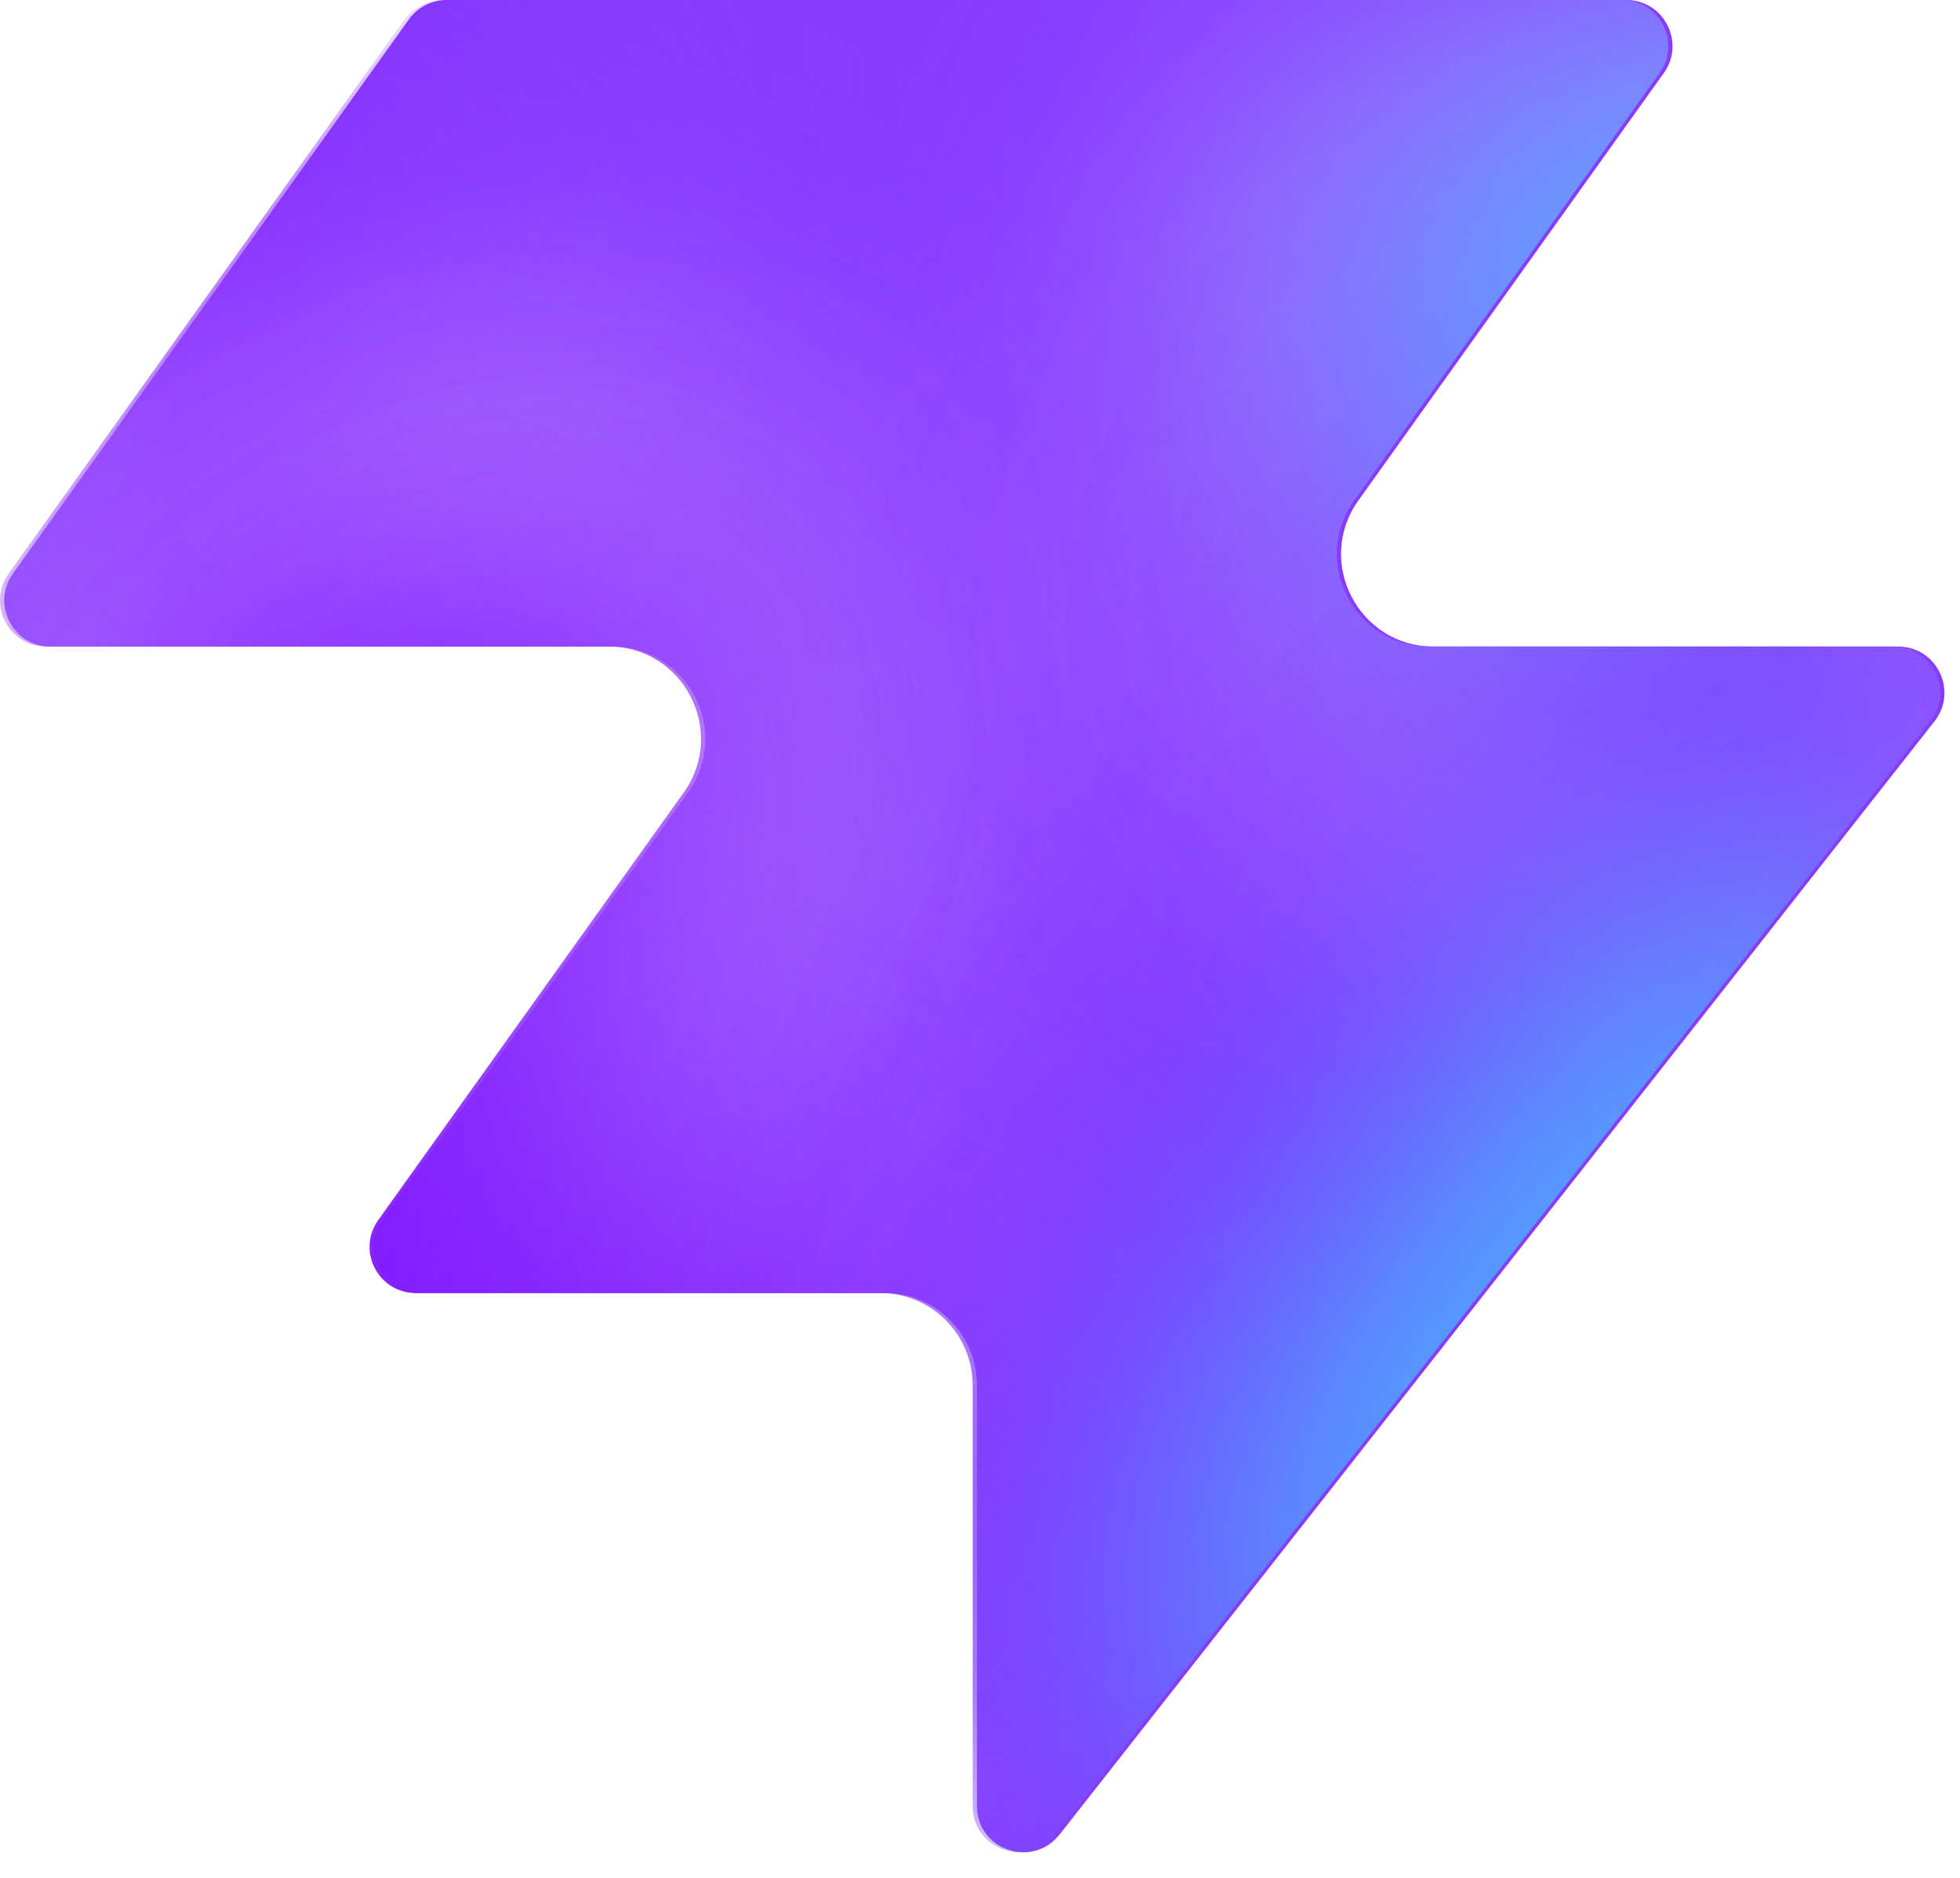
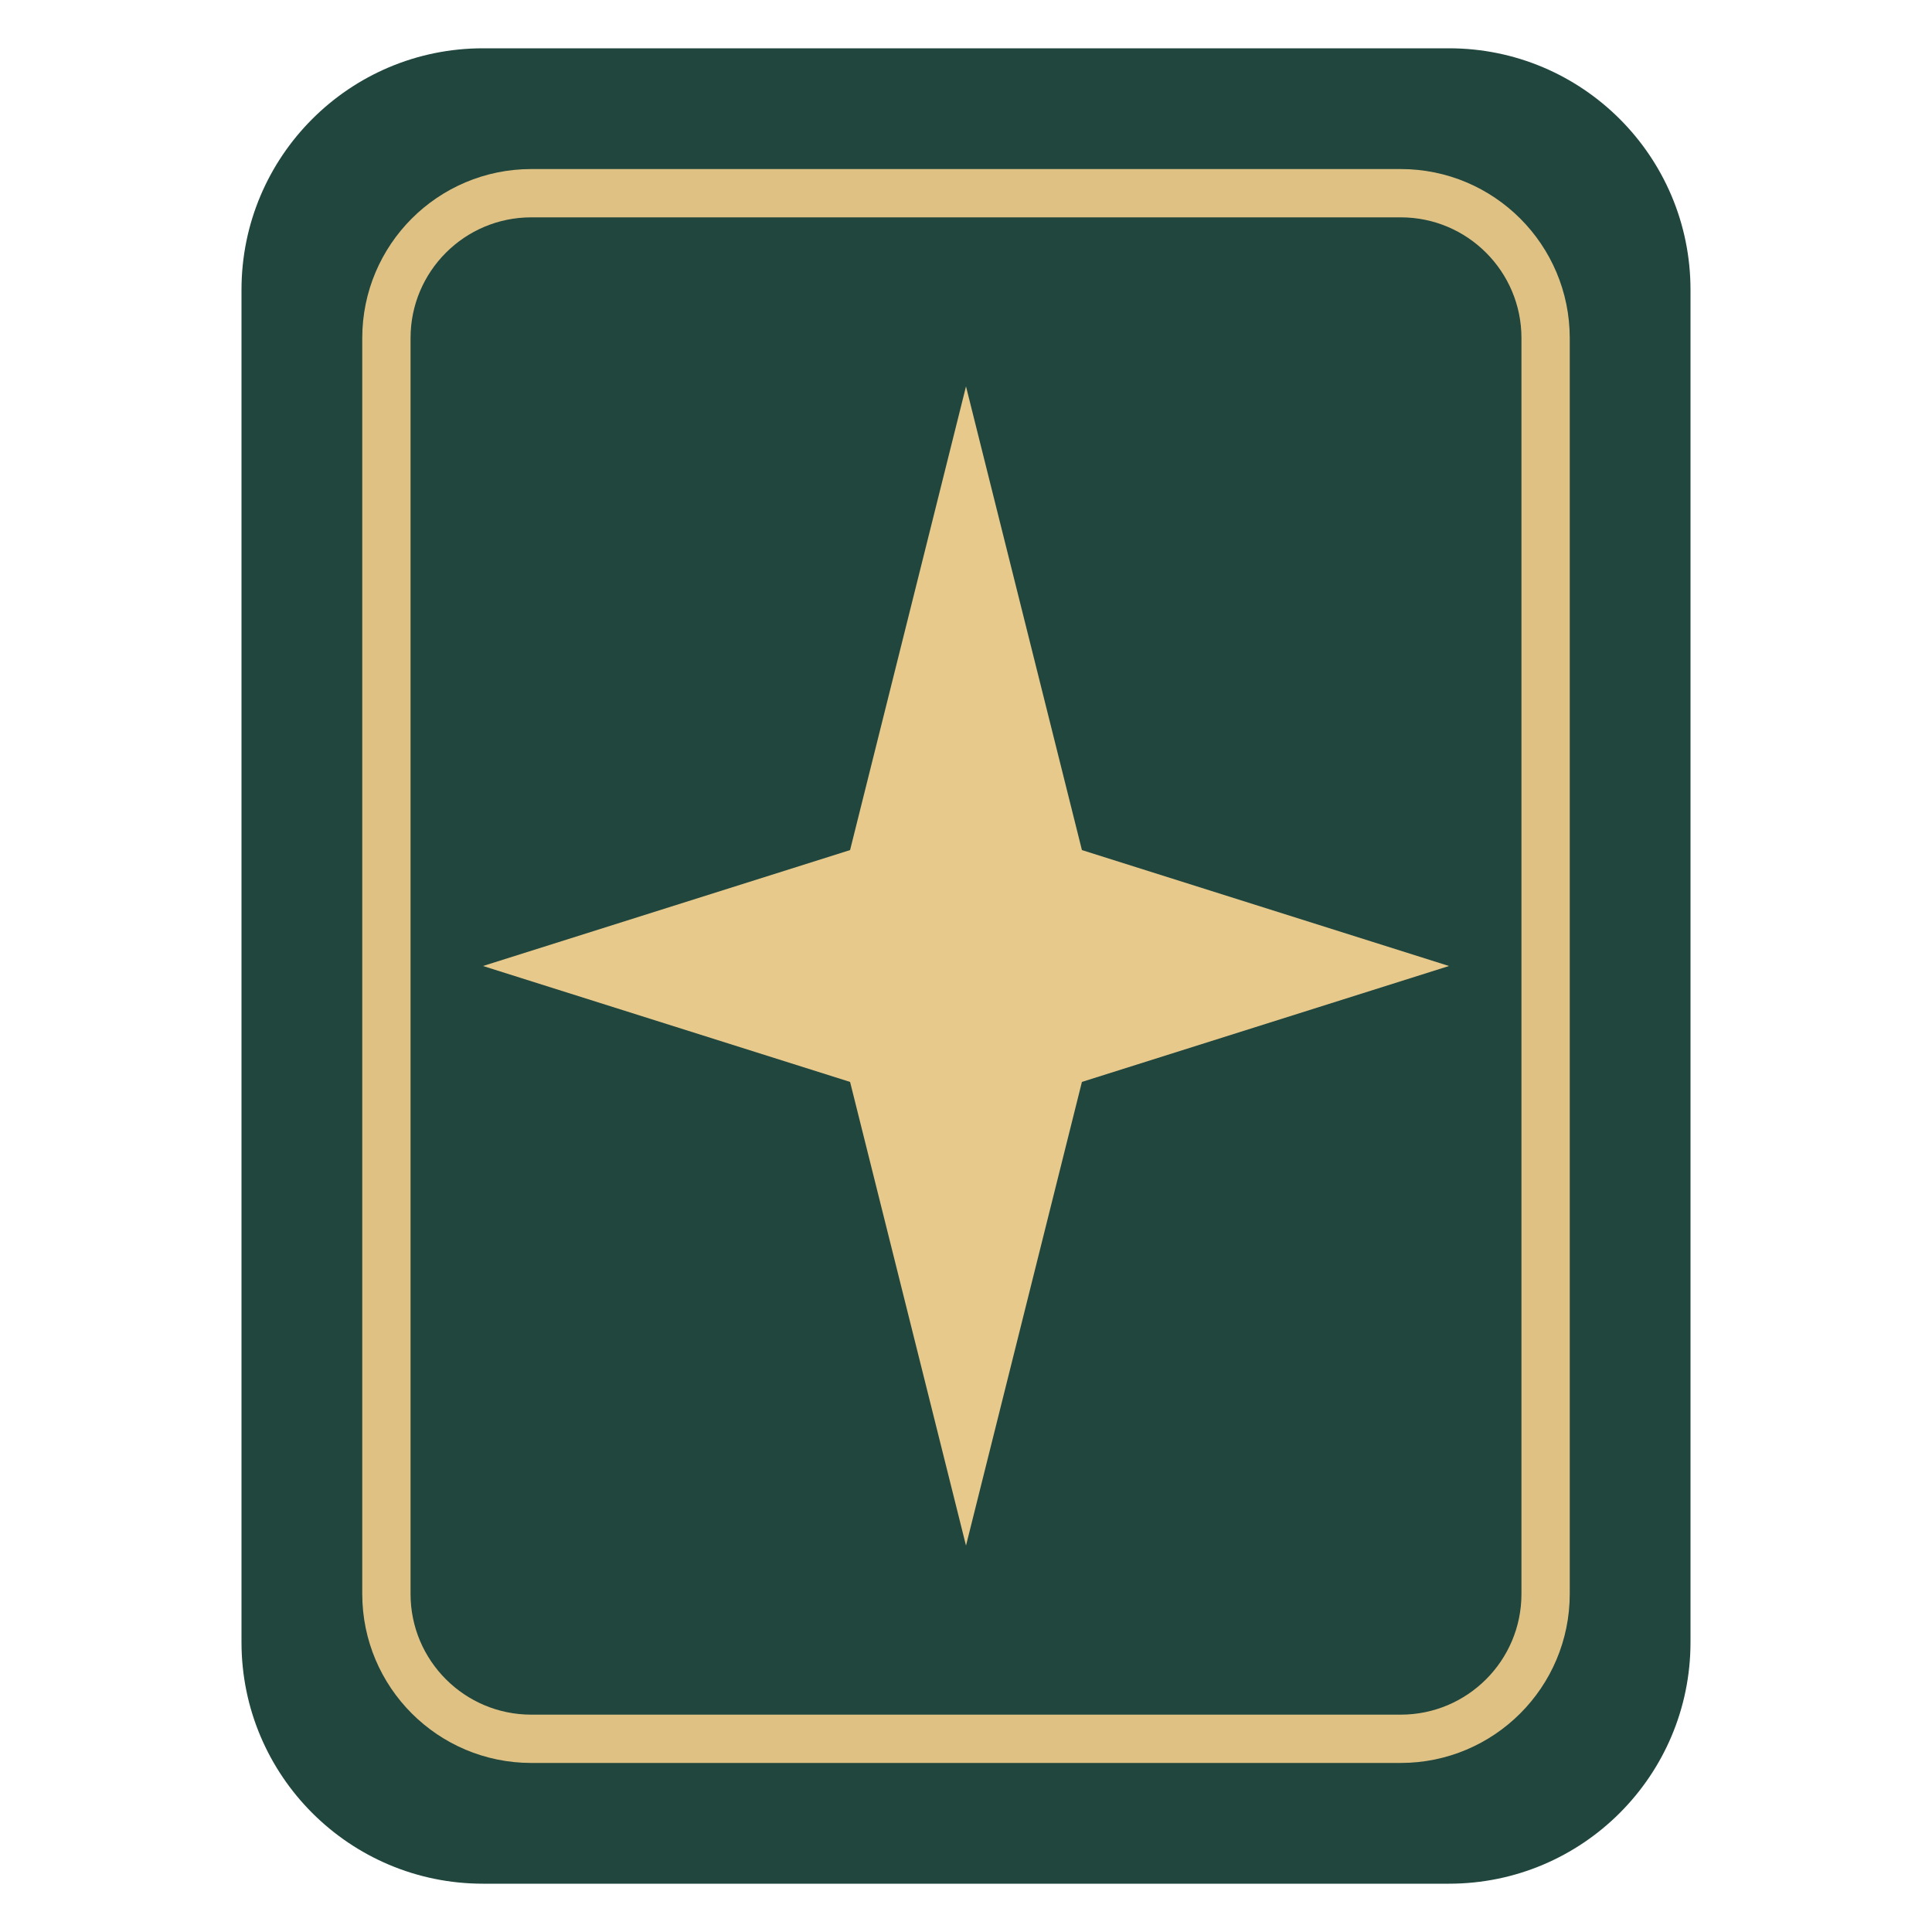
- <svg xmlns="http://www.w3.org/2000/svg" width="48" height="46" fill="none" viewBox="0 0 48 46">
-   <path fill="#863bff" d="M25.946 44.938c-.664.845-2.021.375-2.021-.698V33.937a2.26 2.26 0 0 0-2.262-2.262H10.287c-.92 0-1.456-1.04-.92-1.788l7.48-10.471c1.07-1.497 0-3.578-1.842-3.578H1.237c-.92 0-1.456-1.04-.92-1.788L10.013.474c.214-.297.556-.474.92-.474h28.894c.92 0 1.456 1.04.92 1.788l-7.48 10.471c-1.07 1.498 0 3.579 1.842 3.579h11.377c.943 0 1.473 1.088.89 1.83L25.947 44.94z" style="fill:#863bff;fill:color(display-p3 .525 .23 1);fill-opacity:1" />
-   <mask id="a" width="48" height="46" x="0" y="0" maskUnits="userSpaceOnUse" style="mask-type:alpha">
-     <path fill="#000" d="M25.842 44.938c-.664.844-2.021.375-2.021-.698V33.937a2.26 2.26 0 0 0-2.262-2.262H10.183c-.92 0-1.456-1.04-.92-1.788l7.48-10.471c1.07-1.498 0-3.579-1.842-3.579H1.133c-.92 0-1.456-1.04-.92-1.787L9.91.473c.214-.297.556-.474.92-.474h28.894c.92 0 1.456 1.04.92 1.788l-7.48 10.471c-1.07 1.498 0 3.578 1.842 3.578h11.377c.943 0 1.473 1.088.89 1.832L25.843 44.94z" style="fill:#000;fill-opacity:1" />
-   </mask>
-   <g mask="url(#a)">
-     <g filter="url(#b)">
-       <ellipse cx="5.508" cy="14.704" fill="#ede6ff" rx="5.508" ry="14.704" style="fill:#ede6ff;fill:color(display-p3 .927 .903 1);fill-opacity:1" transform="matrix(.00324 1 1 -.00324 -4.47 31.516)" />
-     </g>
-     <g filter="url(#c)">
-       <ellipse cx="10.399" cy="29.851" fill="#ede6ff" rx="10.399" ry="29.851" style="fill:#ede6ff;fill:color(display-p3 .927 .903 1);fill-opacity:1" transform="matrix(.00324 1 1 -.00324 -39.328 7.883)" />
-     </g>
-     <g filter="url(#d)">
-       <ellipse cx="5.508" cy="30.487" fill="#7e14ff" rx="5.508" ry="30.487" style="fill:#7e14ff;fill:color(display-p3 .492 .077 1);fill-opacity:1" transform="rotate(89.814 -25.913 -14.639)scale(1 -1)" />
-     </g>
-     <g filter="url(#e)">
-       <ellipse cx="5.508" cy="30.599" fill="#7e14ff" rx="5.508" ry="30.599" style="fill:#7e14ff;fill:color(display-p3 .492 .077 1);fill-opacity:1" transform="rotate(89.814 -32.644 -3.334)scale(1 -1)" />
-     </g>
-     <g filter="url(#f)">
-       <ellipse cx="5.508" cy="30.599" fill="#7e14ff" rx="5.508" ry="30.599" style="fill:#7e14ff;fill:color(display-p3 .492 .077 1);fill-opacity:1" transform="matrix(.00324 1 1 -.00324 -34.34 30.47)" />
-     </g>
-     <g filter="url(#g)">
-       <ellipse cx="14.072" cy="22.078" fill="#ede6ff" rx="14.072" ry="22.078" style="fill:#ede6ff;fill:color(display-p3 .927 .903 1);fill-opacity:1" transform="rotate(93.35 24.506 48.493)scale(-1 1)" />
-     </g>
-     <g filter="url(#h)">
-       <ellipse cx="3.47" cy="21.501" fill="#7e14ff" rx="3.47" ry="21.501" style="fill:#7e14ff;fill:color(display-p3 .492 .077 1);fill-opacity:1" transform="rotate(89.009 28.708 47.59)scale(-1 1)" />
-     </g>
-     <g filter="url(#i)">
-       <ellipse cx="3.47" cy="21.501" fill="#7e14ff" rx="3.47" ry="21.501" style="fill:#7e14ff;fill:color(display-p3 .492 .077 1);fill-opacity:1" transform="rotate(89.009 28.708 47.59)scale(-1 1)" />
-     </g>
-     <g filter="url(#j)">
-       <ellipse cx=".387" cy="8.972" fill="#7e14ff" rx="4.407" ry="29.108" style="fill:#7e14ff;fill:color(display-p3 .492 .077 1);fill-opacity:1" transform="rotate(39.51 .387 8.972)" />
-     </g>
-     <g filter="url(#k)">
-       <ellipse cx="47.523" cy="-6.092" fill="#7e14ff" rx="4.407" ry="29.108" style="fill:#7e14ff;fill:color(display-p3 .492 .077 1);fill-opacity:1" transform="rotate(37.892 47.523 -6.092)" />
-     </g>
-     <g filter="url(#l)">
-       <ellipse cx="41.412" cy="6.333" fill="#47bfff" rx="5.971" ry="9.665" style="fill:#47bfff;fill:color(display-p3 .28 .748 1);fill-opacity:1" transform="rotate(37.892 41.412 6.333)" />
-     </g>
-     <g filter="url(#m)">
-       <ellipse cx="-1.879" cy="38.332" fill="#7e14ff" rx="4.407" ry="29.108" style="fill:#7e14ff;fill:color(display-p3 .492 .077 1);fill-opacity:1" transform="rotate(37.892 -1.88 38.332)" />
-     </g>
-     <g filter="url(#n)">
-       <ellipse cx="-1.879" cy="38.332" fill="#7e14ff" rx="4.407" ry="29.108" style="fill:#7e14ff;fill:color(display-p3 .492 .077 1);fill-opacity:1" transform="rotate(37.892 -1.88 38.332)" />
-     </g>
-     <g filter="url(#o)">
-       <ellipse cx="35.651" cy="29.907" fill="#7e14ff" rx="4.407" ry="29.108" style="fill:#7e14ff;fill:color(display-p3 .492 .077 1);fill-opacity:1" transform="rotate(37.892 35.651 29.907)" />
-     </g>
-     <g filter="url(#p)">
-       <ellipse cx="38.418" cy="32.4" fill="#47bfff" rx="5.971" ry="15.297" style="fill:#47bfff;fill:color(display-p3 .28 .748 1);fill-opacity:1" transform="rotate(37.892 38.418 32.4)" />
-     </g>
-   </g>
-   <defs>
-     <filter id="b" width="60.045" height="41.654" x="-19.77" y="16.149" color-interpolation-filters="sRGB" filterUnits="userSpaceOnUse">
-       <feFlood flood-opacity="0" result="BackgroundImageFix" />
-       <feBlend in="SourceGraphic" in2="BackgroundImageFix" result="shape" />
-       <feGaussianBlur result="effect1_foregroundBlur_2002_17158" stdDeviation="7.659" />
-     </filter>
-     <filter id="c" width="90.34" height="51.437" x="-54.613" y="-7.533" color-interpolation-filters="sRGB" filterUnits="userSpaceOnUse">
-       <feFlood flood-opacity="0" result="BackgroundImageFix" />
-       <feBlend in="SourceGraphic" in2="BackgroundImageFix" result="shape" />
-       <feGaussianBlur result="effect1_foregroundBlur_2002_17158" stdDeviation="7.659" />
-     </filter>
-     <filter id="d" width="79.355" height="29.4" x="-49.64" y="2.03" color-interpolation-filters="sRGB" filterUnits="userSpaceOnUse">
-       <feFlood flood-opacity="0" result="BackgroundImageFix" />
-       <feBlend in="SourceGraphic" in2="BackgroundImageFix" result="shape" />
-       <feGaussianBlur result="effect1_foregroundBlur_2002_17158" stdDeviation="4.596" />
-     </filter>
-     <filter id="e" width="79.579" height="29.4" x="-45.045" y="20.029" color-interpolation-filters="sRGB" filterUnits="userSpaceOnUse">
-       <feFlood flood-opacity="0" result="BackgroundImageFix" />
-       <feBlend in="SourceGraphic" in2="BackgroundImageFix" result="shape" />
-       <feGaussianBlur result="effect1_foregroundBlur_2002_17158" stdDeviation="4.596" />
-     </filter>
-     <filter id="f" width="79.579" height="29.4" x="-43.513" y="21.178" color-interpolation-filters="sRGB" filterUnits="userSpaceOnUse">
-       <feFlood flood-opacity="0" result="BackgroundImageFix" />
-       <feBlend in="SourceGraphic" in2="BackgroundImageFix" result="shape" />
-       <feGaussianBlur result="effect1_foregroundBlur_2002_17158" stdDeviation="4.596" />
-     </filter>
-     <filter id="g" width="74.749" height="58.852" x="15.756" y="-17.901" color-interpolation-filters="sRGB" filterUnits="userSpaceOnUse">
-       <feFlood flood-opacity="0" result="BackgroundImageFix" />
-       <feBlend in="SourceGraphic" in2="BackgroundImageFix" result="shape" />
-       <feGaussianBlur result="effect1_foregroundBlur_2002_17158" stdDeviation="7.659" />
-     </filter>
-     <filter id="h" width="61.377" height="25.362" x="23.548" y="2.284" color-interpolation-filters="sRGB" filterUnits="userSpaceOnUse">
-       <feFlood flood-opacity="0" result="BackgroundImageFix" />
-       <feBlend in="SourceGraphic" in2="BackgroundImageFix" result="shape" />
-       <feGaussianBlur result="effect1_foregroundBlur_2002_17158" stdDeviation="4.596" />
-     </filter>
-     <filter id="i" width="61.377" height="25.362" x="23.548" y="2.284" color-interpolation-filters="sRGB" filterUnits="userSpaceOnUse">
-       <feFlood flood-opacity="0" result="BackgroundImageFix" />
-       <feBlend in="SourceGraphic" in2="BackgroundImageFix" result="shape" />
-       <feGaussianBlur result="effect1_foregroundBlur_2002_17158" stdDeviation="4.596" />
-     </filter>
-     <filter id="j" width="56.045" height="63.649" x="-27.636" y="-22.853" color-interpolation-filters="sRGB" filterUnits="userSpaceOnUse">
-       <feFlood flood-opacity="0" result="BackgroundImageFix" />
-       <feBlend in="SourceGraphic" in2="BackgroundImageFix" result="shape" />
-       <feGaussianBlur result="effect1_foregroundBlur_2002_17158" stdDeviation="4.596" />
-     </filter>
-     <filter id="k" width="54.814" height="64.646" x="20.116" y="-38.415" color-interpolation-filters="sRGB" filterUnits="userSpaceOnUse">
-       <feFlood flood-opacity="0" result="BackgroundImageFix" />
-       <feBlend in="SourceGraphic" in2="BackgroundImageFix" result="shape" />
-       <feGaussianBlur result="effect1_foregroundBlur_2002_17158" stdDeviation="4.596" />
-     </filter>
-     <filter id="l" width="33.541" height="35.313" x="24.641" y="-11.323" color-interpolation-filters="sRGB" filterUnits="userSpaceOnUse">
-       <feFlood flood-opacity="0" result="BackgroundImageFix" />
-       <feBlend in="SourceGraphic" in2="BackgroundImageFix" result="shape" />
-       <feGaussianBlur result="effect1_foregroundBlur_2002_17158" stdDeviation="4.596" />
-     </filter>
-     <filter id="m" width="54.814" height="64.646" x="-29.286" y="6.009" color-interpolation-filters="sRGB" filterUnits="userSpaceOnUse">
-       <feFlood flood-opacity="0" result="BackgroundImageFix" />
-       <feBlend in="SourceGraphic" in2="BackgroundImageFix" result="shape" />
-       <feGaussianBlur result="effect1_foregroundBlur_2002_17158" stdDeviation="4.596" />
-     </filter>
-     <filter id="n" width="54.814" height="64.646" x="-29.286" y="6.009" color-interpolation-filters="sRGB" filterUnits="userSpaceOnUse">
-       <feFlood flood-opacity="0" result="BackgroundImageFix" />
-       <feBlend in="SourceGraphic" in2="BackgroundImageFix" result="shape" />
-       <feGaussianBlur result="effect1_foregroundBlur_2002_17158" stdDeviation="4.596" />
-     </filter>
-     <filter id="o" width="54.814" height="64.646" x="8.244" y="-2.416" color-interpolation-filters="sRGB" filterUnits="userSpaceOnUse">
-       <feFlood flood-opacity="0" result="BackgroundImageFix" />
-       <feBlend in="SourceGraphic" in2="BackgroundImageFix" result="shape" />
-       <feGaussianBlur result="effect1_foregroundBlur_2002_17158" stdDeviation="4.596" />
-     </filter>
-     <filter id="p" width="39.409" height="43.623" x="18.713" y="10.588" color-interpolation-filters="sRGB" filterUnits="userSpaceOnUse">
-       <feFlood flood-opacity="0" result="BackgroundImageFix" />
-       <feBlend in="SourceGraphic" in2="BackgroundImageFix" result="shape" />
-       <feGaussianBlur result="effect1_foregroundBlur_2002_17158" stdDeviation="4.596" />
-     </filter>
-   </defs>
+ <svg xmlns="http://www.w3.org/2000/svg" viewBox="0 0 40 40">
+   <rect x="5" y="1" width="30" height="38" rx="5" fill="#20463e" />
+   <rect x="8" y="4" width="24" height="32" rx="3" fill="none" stroke="#dfc184" />
+   <path d="m20 8 2.4 9.6L30 20l-7.6 2.4L20 32l-2.4-9.6L10 20l7.6-2.4Z" fill="#e8c98c" />
</svg>
